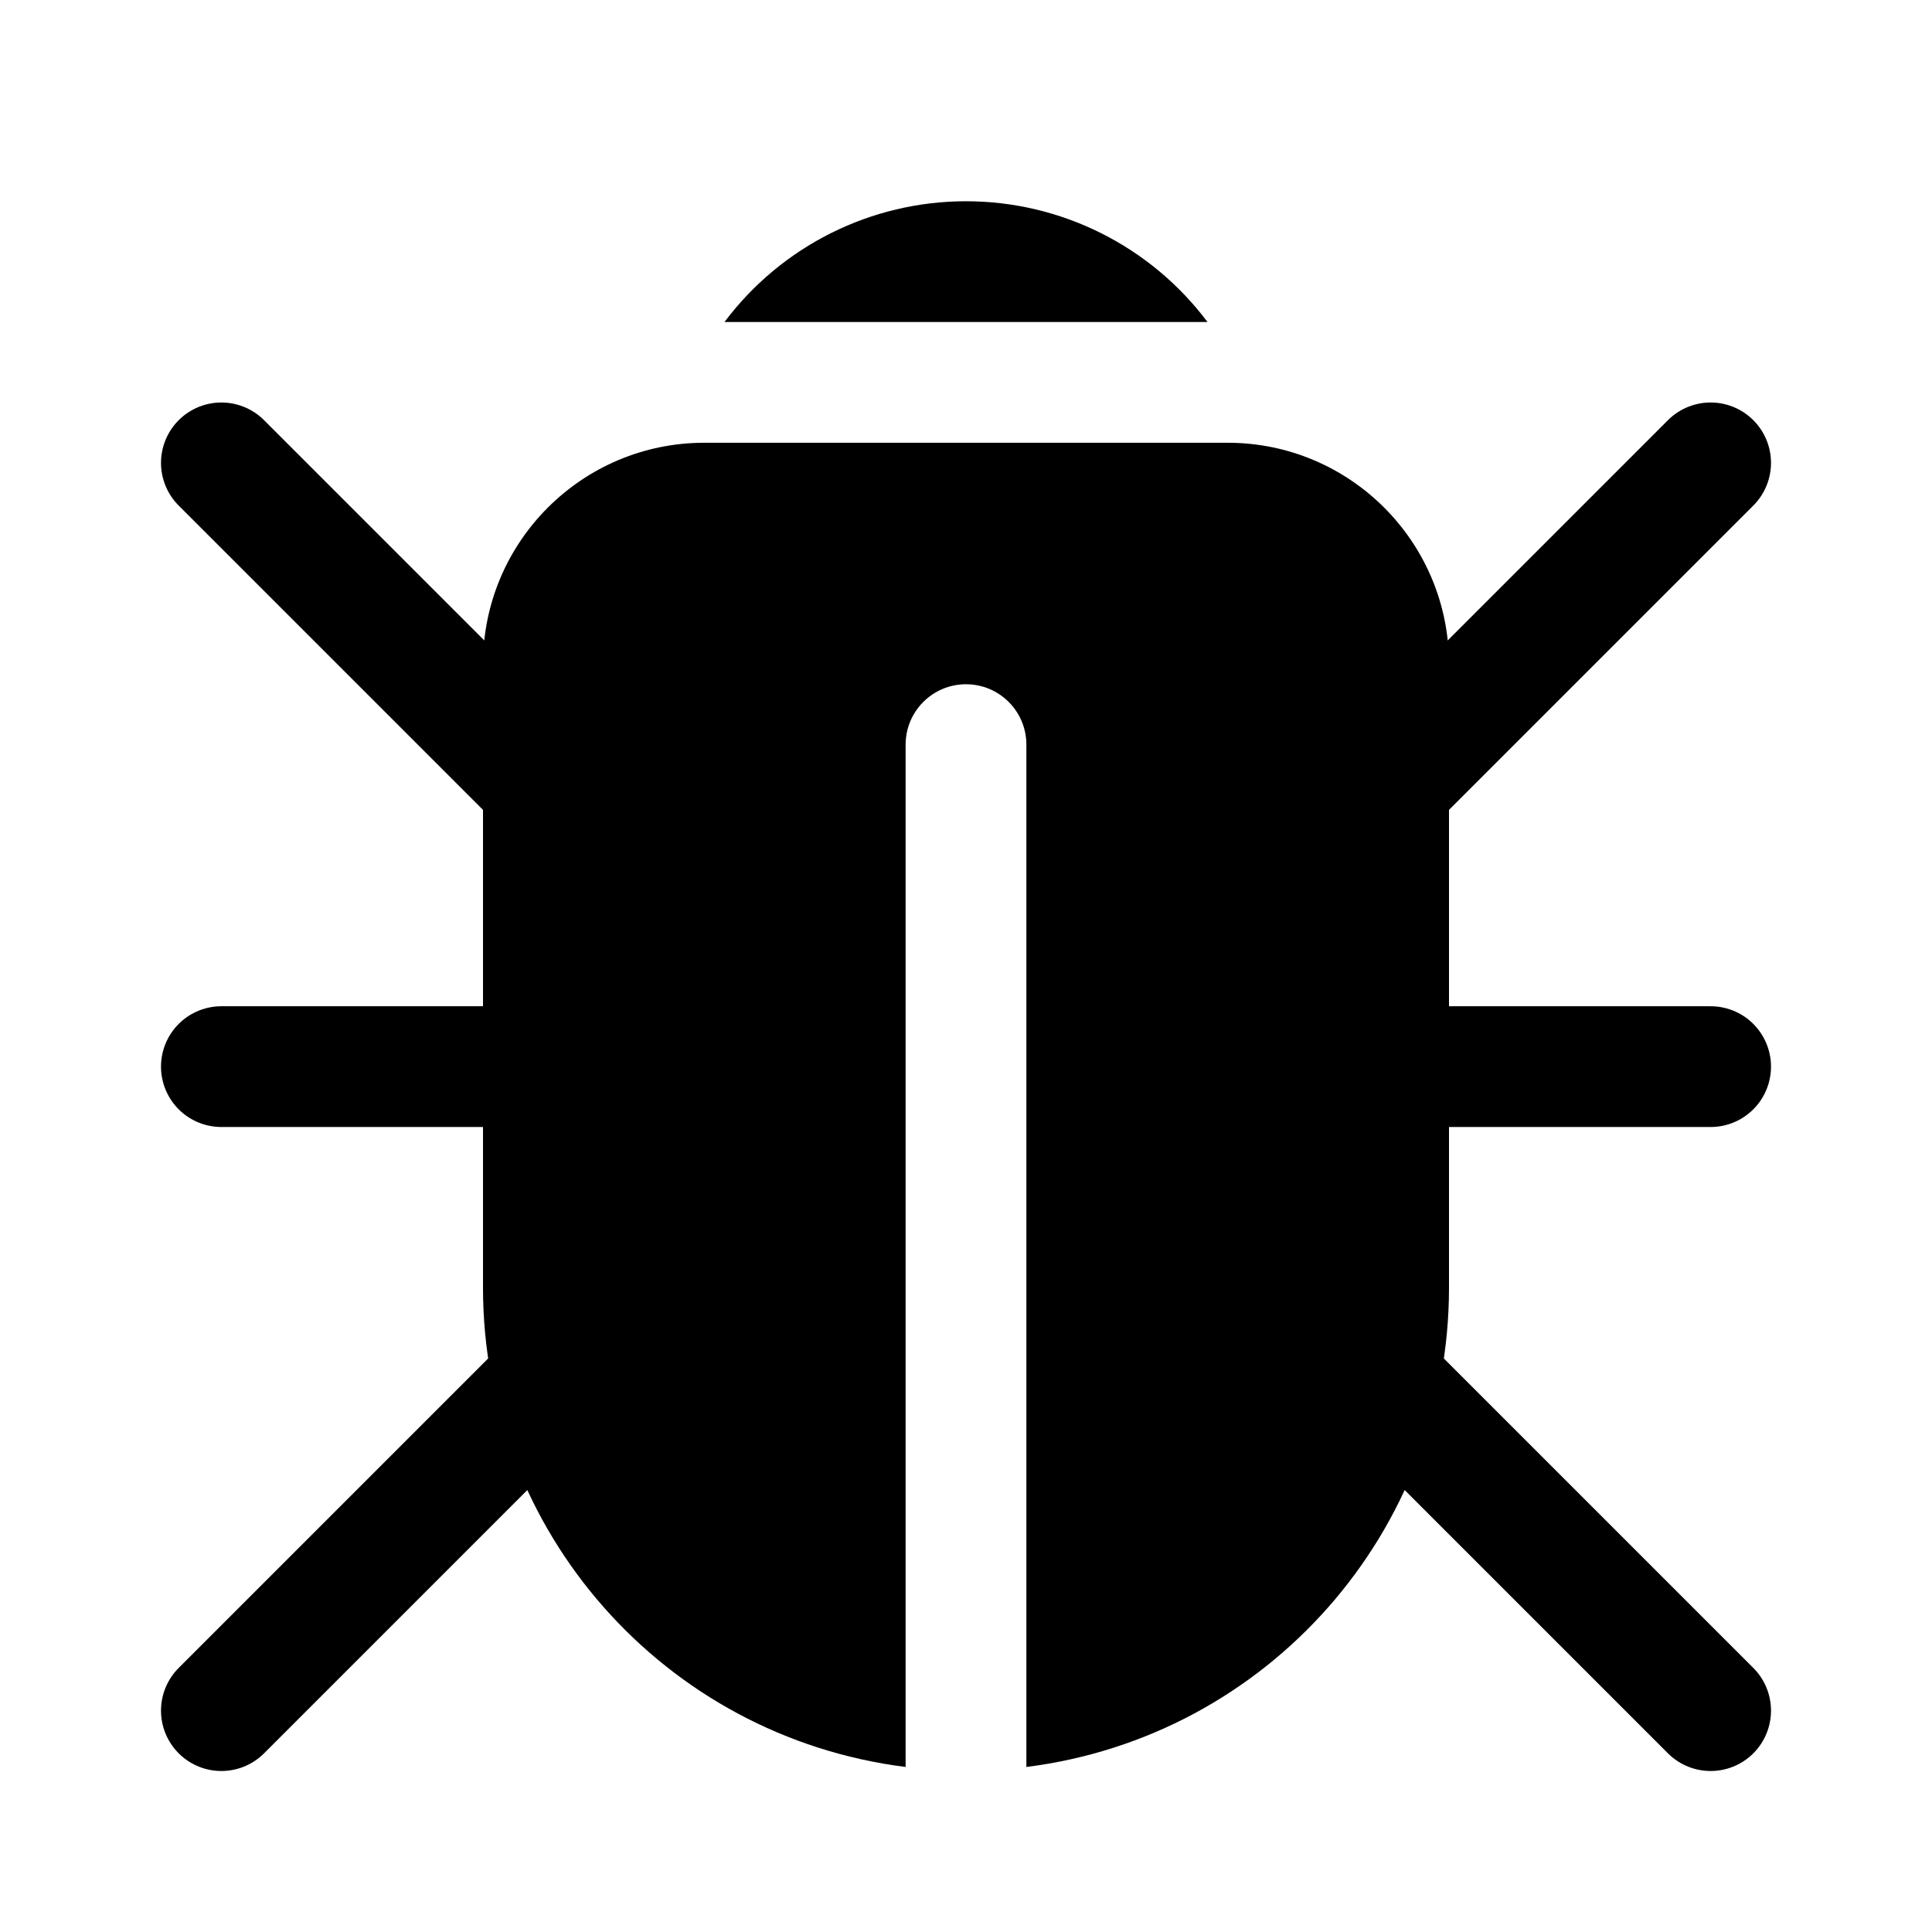
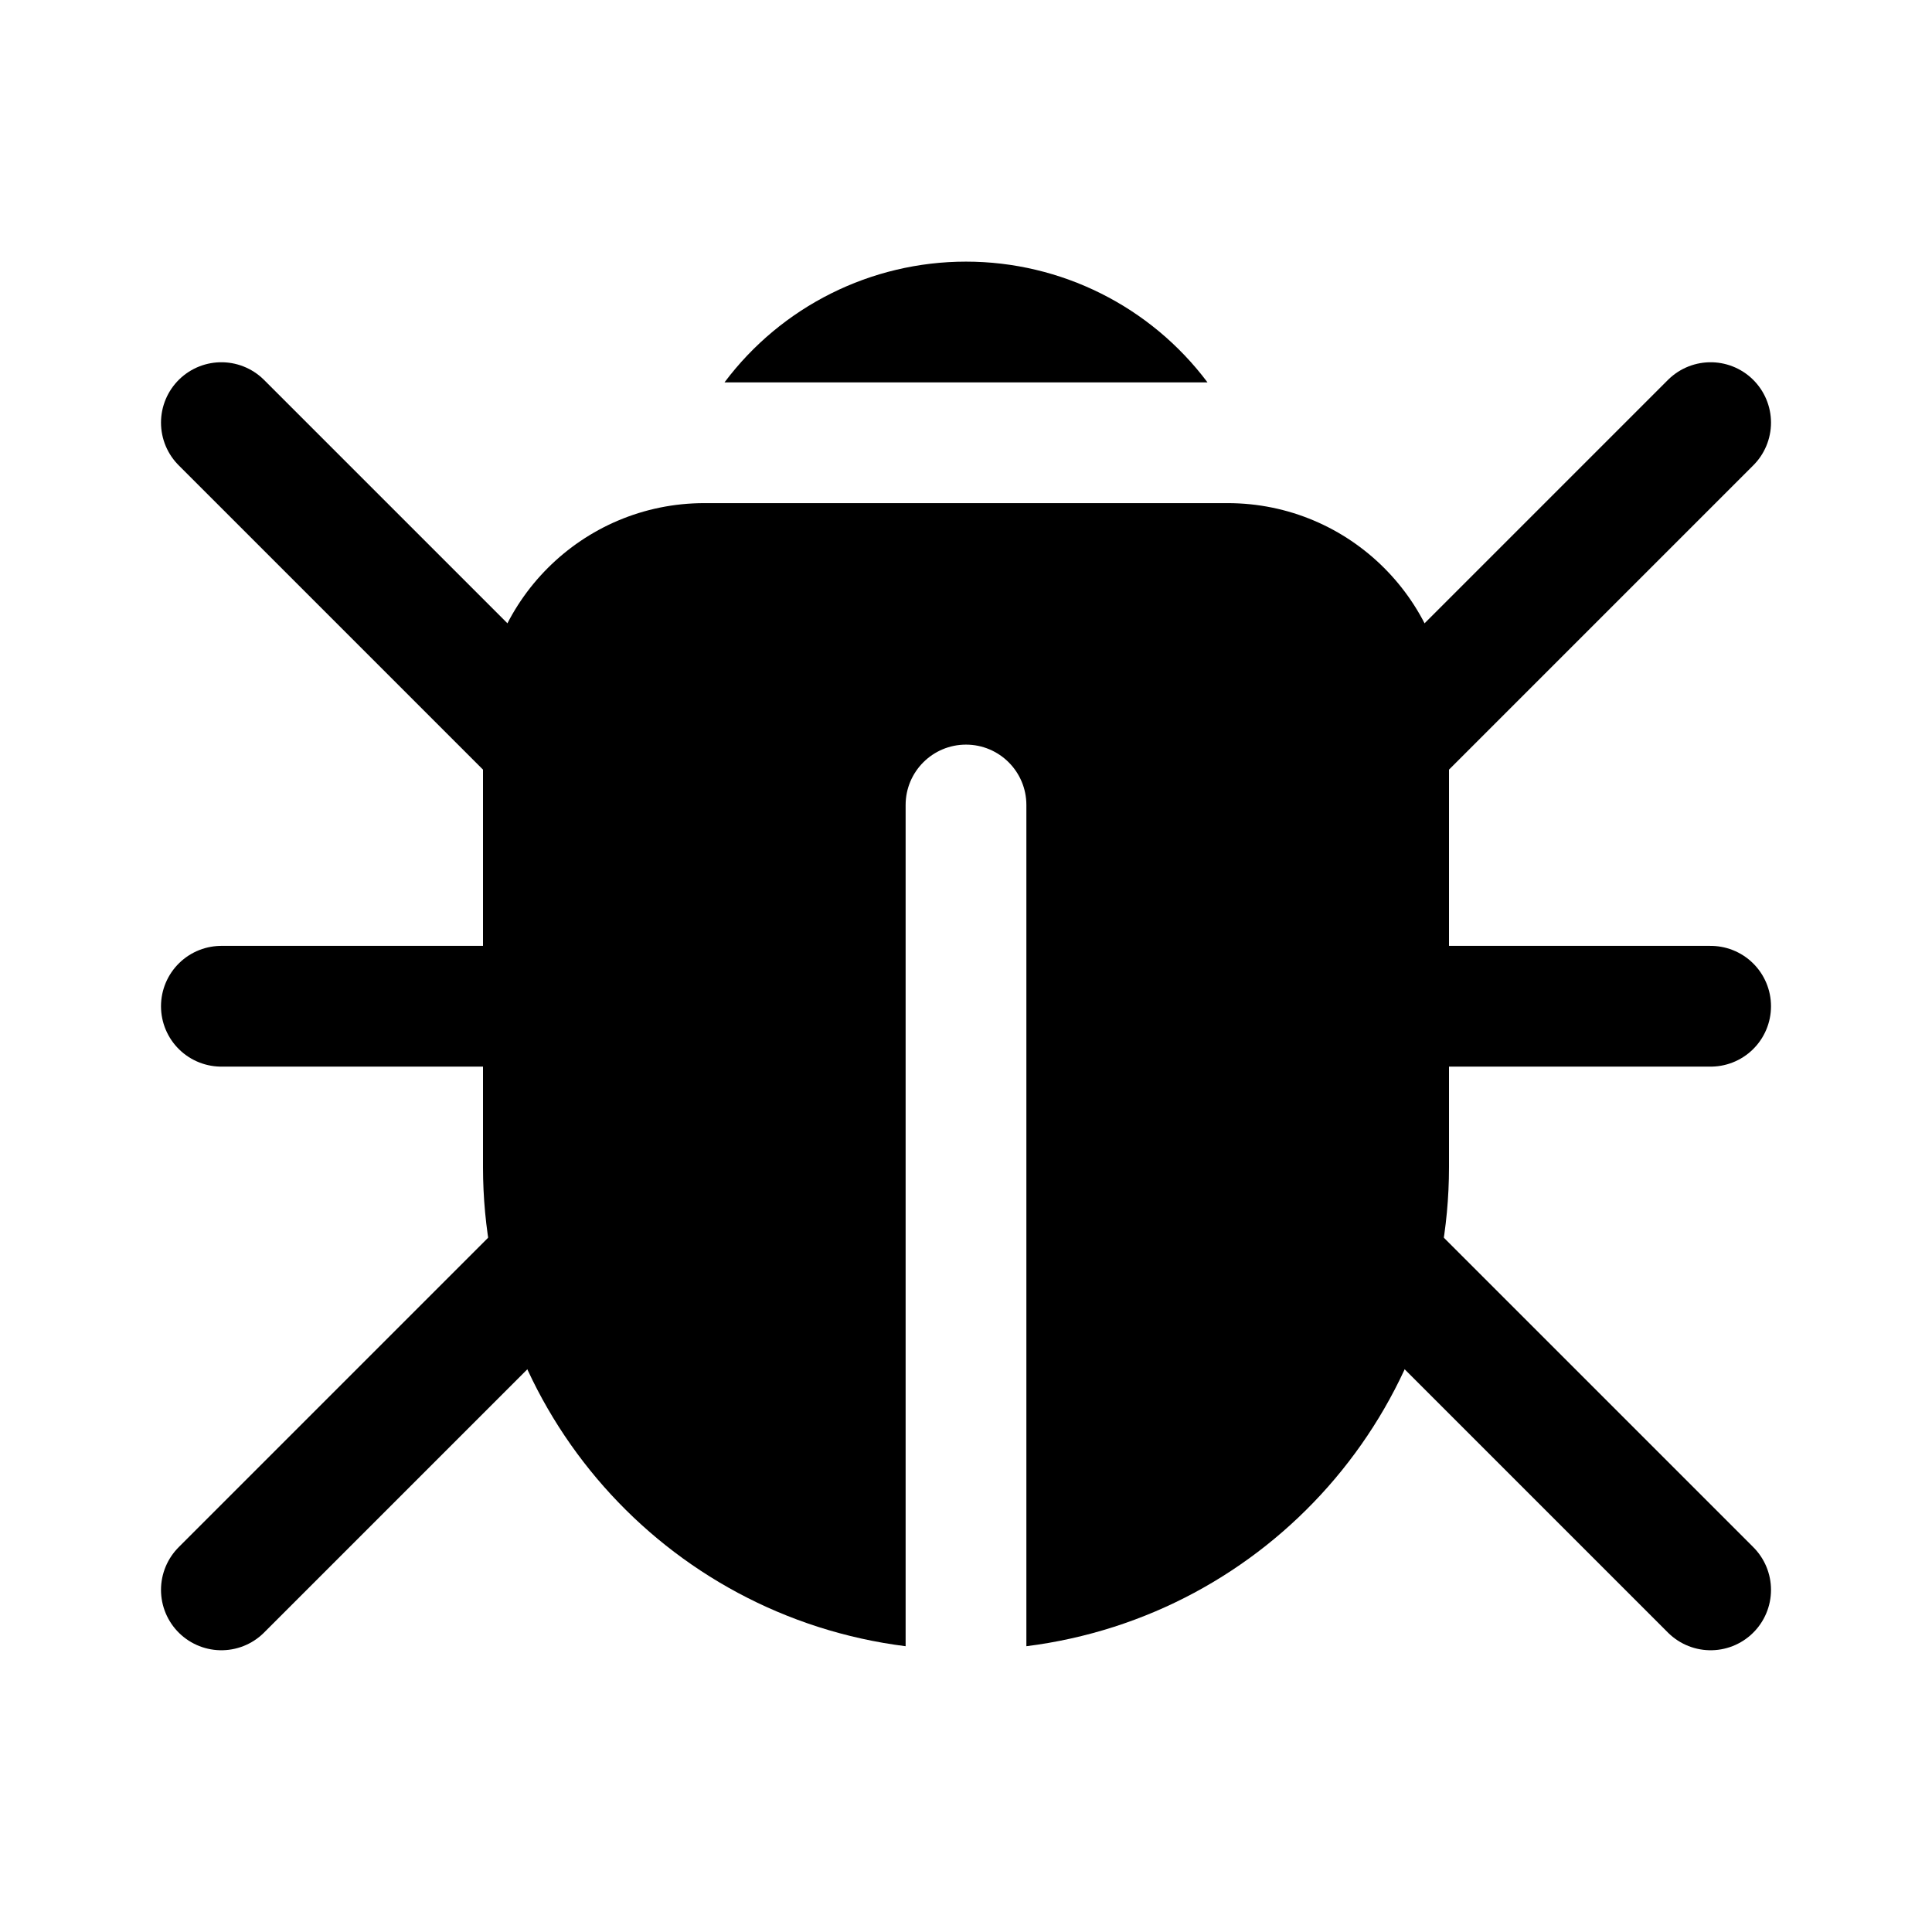
<svg xmlns="http://www.w3.org/2000/svg" viewBox="0 0 24 24" fill="none" stroke="currentColor" stroke-width="1.5" stroke-linecap="round" stroke-linejoin="round">
-   <path fill="currentColor" fill-rule="evenodd" stroke="none" d="M6 16V8.25A2.75 2.75 0 0 1 8.75 5.5H15.25A2.75 2.75 0 0 1 18 8.25V16A6 6 0 0 1 12.75 21.95V9.25A0.75 0.75 0 0 0 11.25 9.25V21.95A6 6 0 0 1 6 16Z" />
-   <path fill="currentColor" fill-rule="evenodd" stroke="none" d="M9 4A3.75 3.75 0 0 1 15 4Z" />
-   <path d="M6.75 9.75L2.75 5.75" />
-   <path d="M17.25 9.75L21.25 5.75" />
-   <path d="M6.75 13.25H2.75" />
-   <path d="M17.25 13.25H21.25" />
-   <path d="M6.87 17.13L2.75 21.25" />
-   <path d="M17.13 17.13L21.25 21.25" />
+   <path fill="currentColor" fill-rule="evenodd" stroke="none" d="M6 14.5V9A2.75 2.75 0 0 1 8.75 6.25H15.25A2.75 2.75 0 0 1 18 9V14.5A6 6 0 0 1 12.75 20.45V10A0.75 0.75 0 0 0 11.25 10V20.45A6 6 0 0 1 6 14.5Z" />
+   <path fill="currentColor" fill-rule="evenodd" stroke="none" d="M9 4.75A3.75 3.75 0 0 1 15 4.75Z" />
+   <path d="M6.75 9.25L2.75 5.25" />
+   <path d="M17.25 9.25L21.25 5.25" />
+   <path d="M6.75 12.5H2.75" />
+   <path d="M17.25 12.5H21.25" />
+   <path d="M6.87 15.63L2.75 19.75" />
+   <path d="M17.13 15.63L21.25 19.75" />
</svg>
